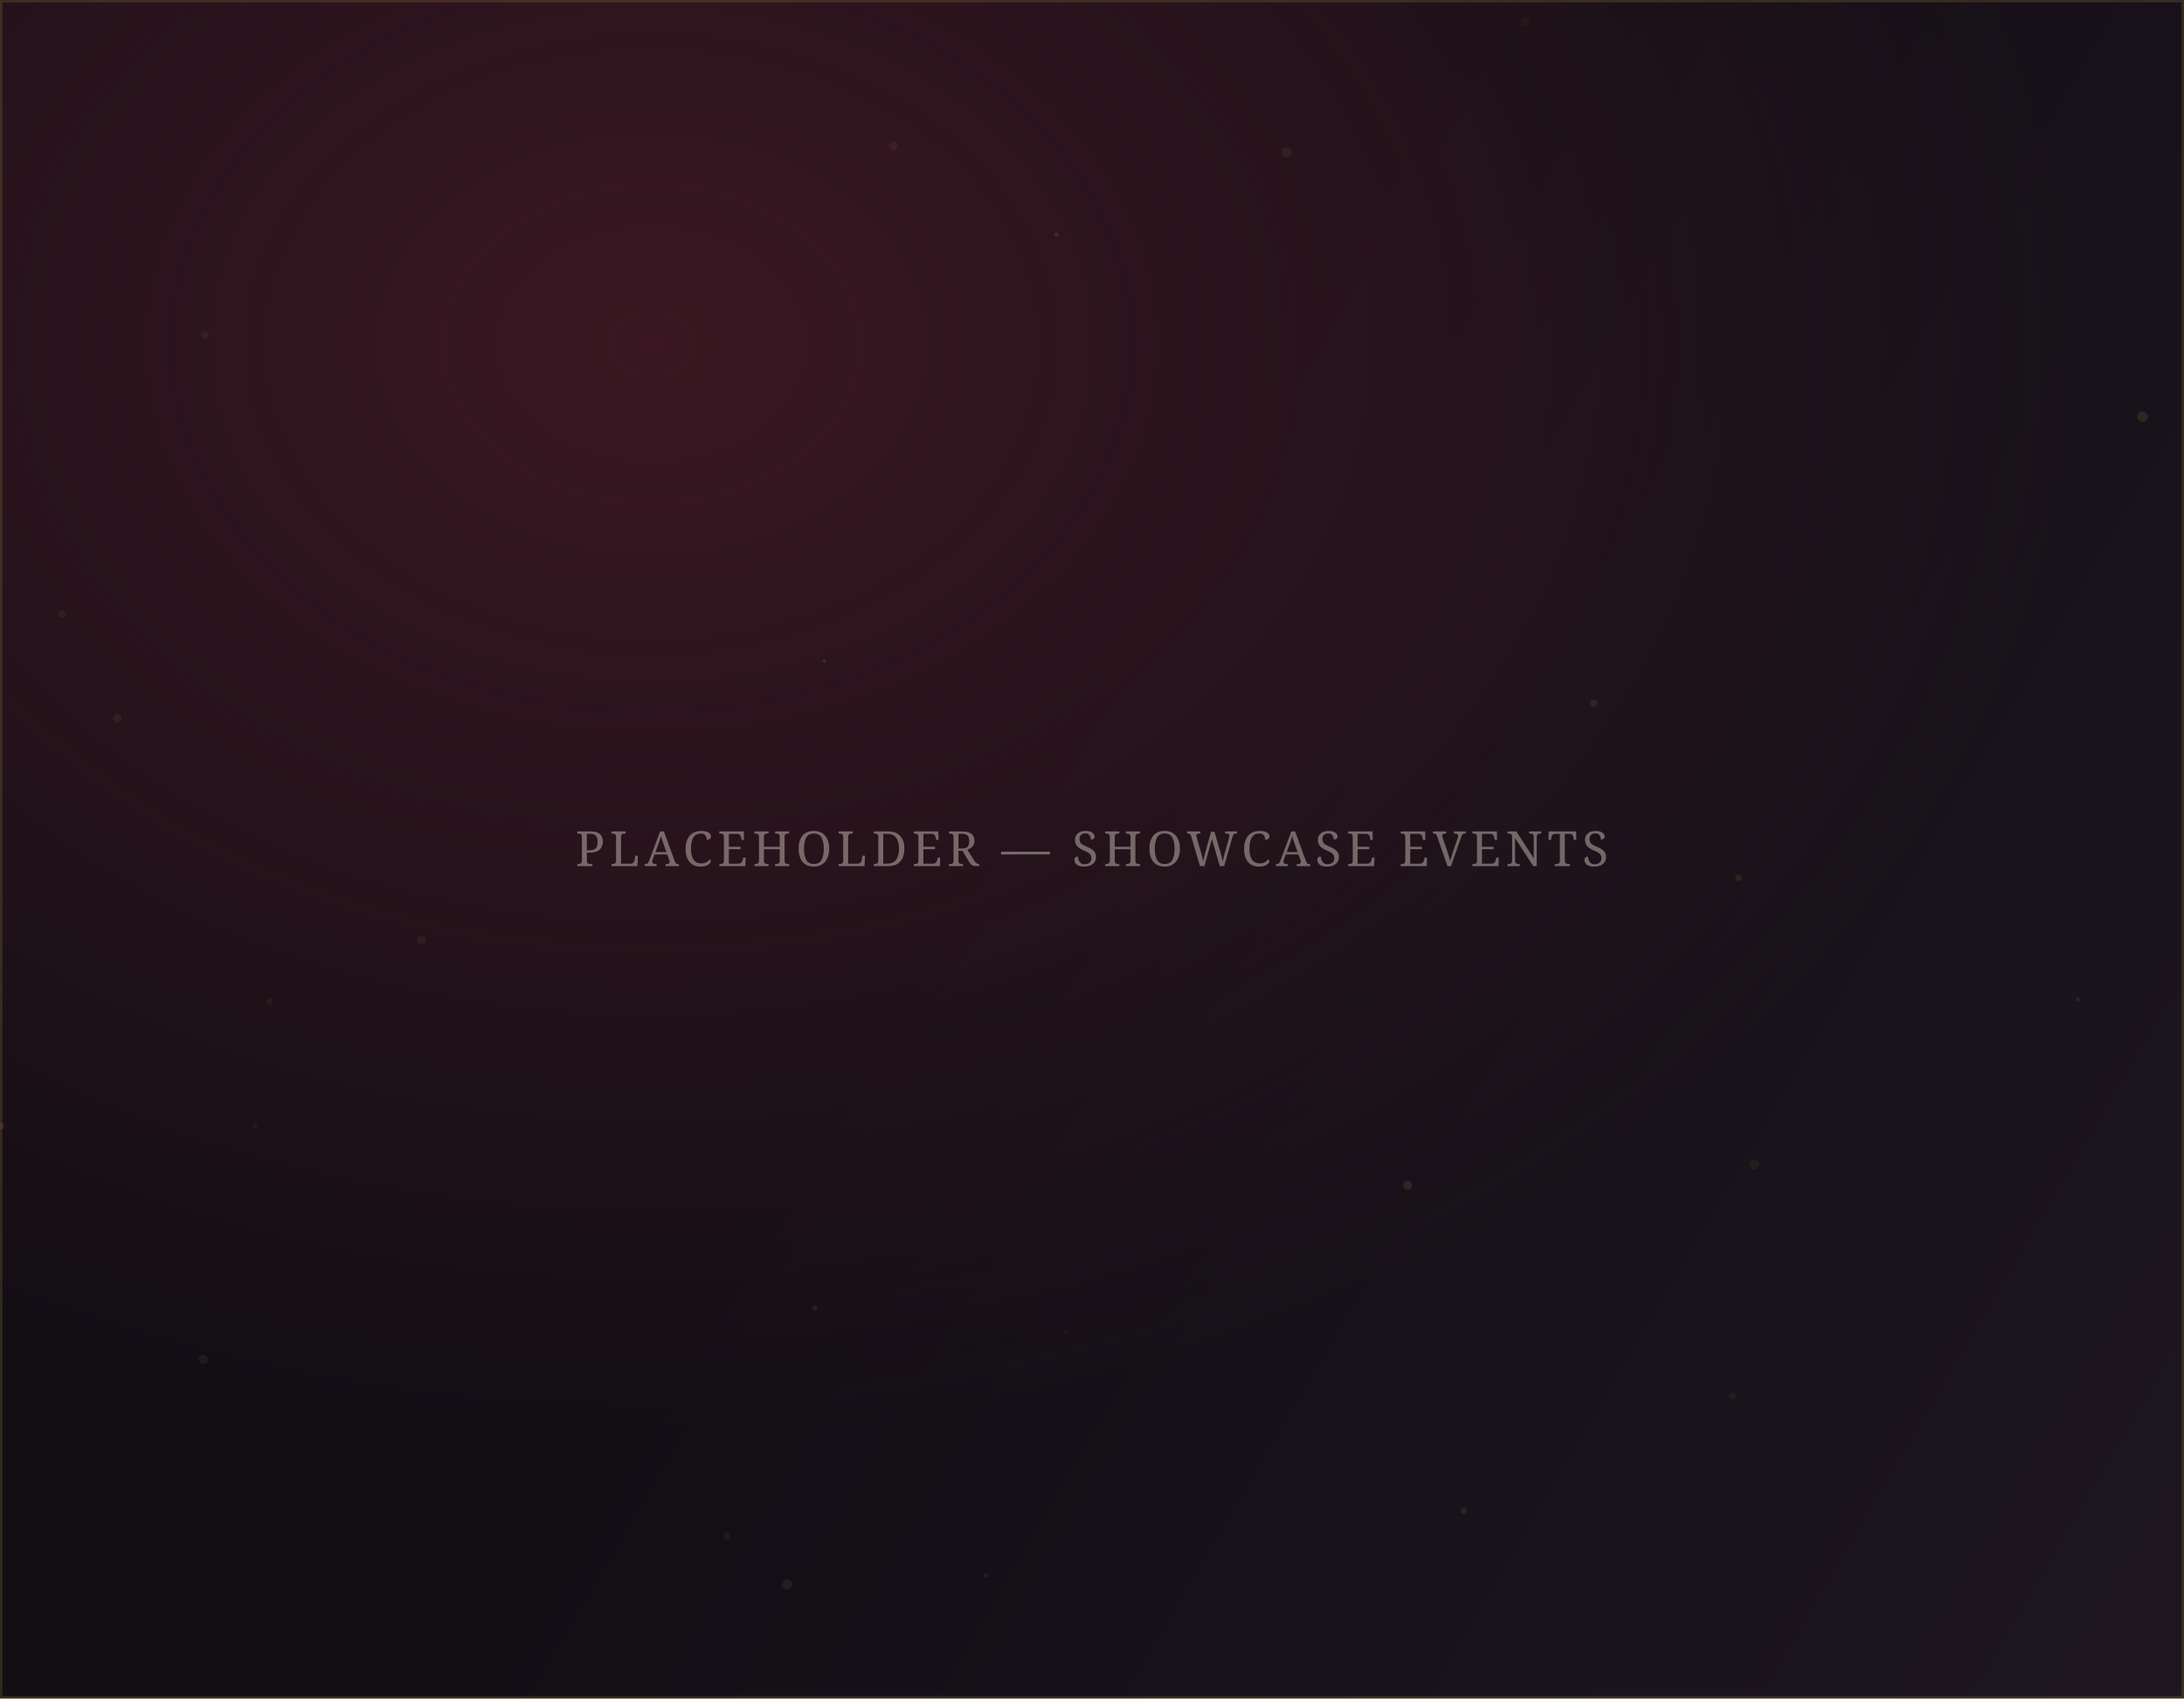
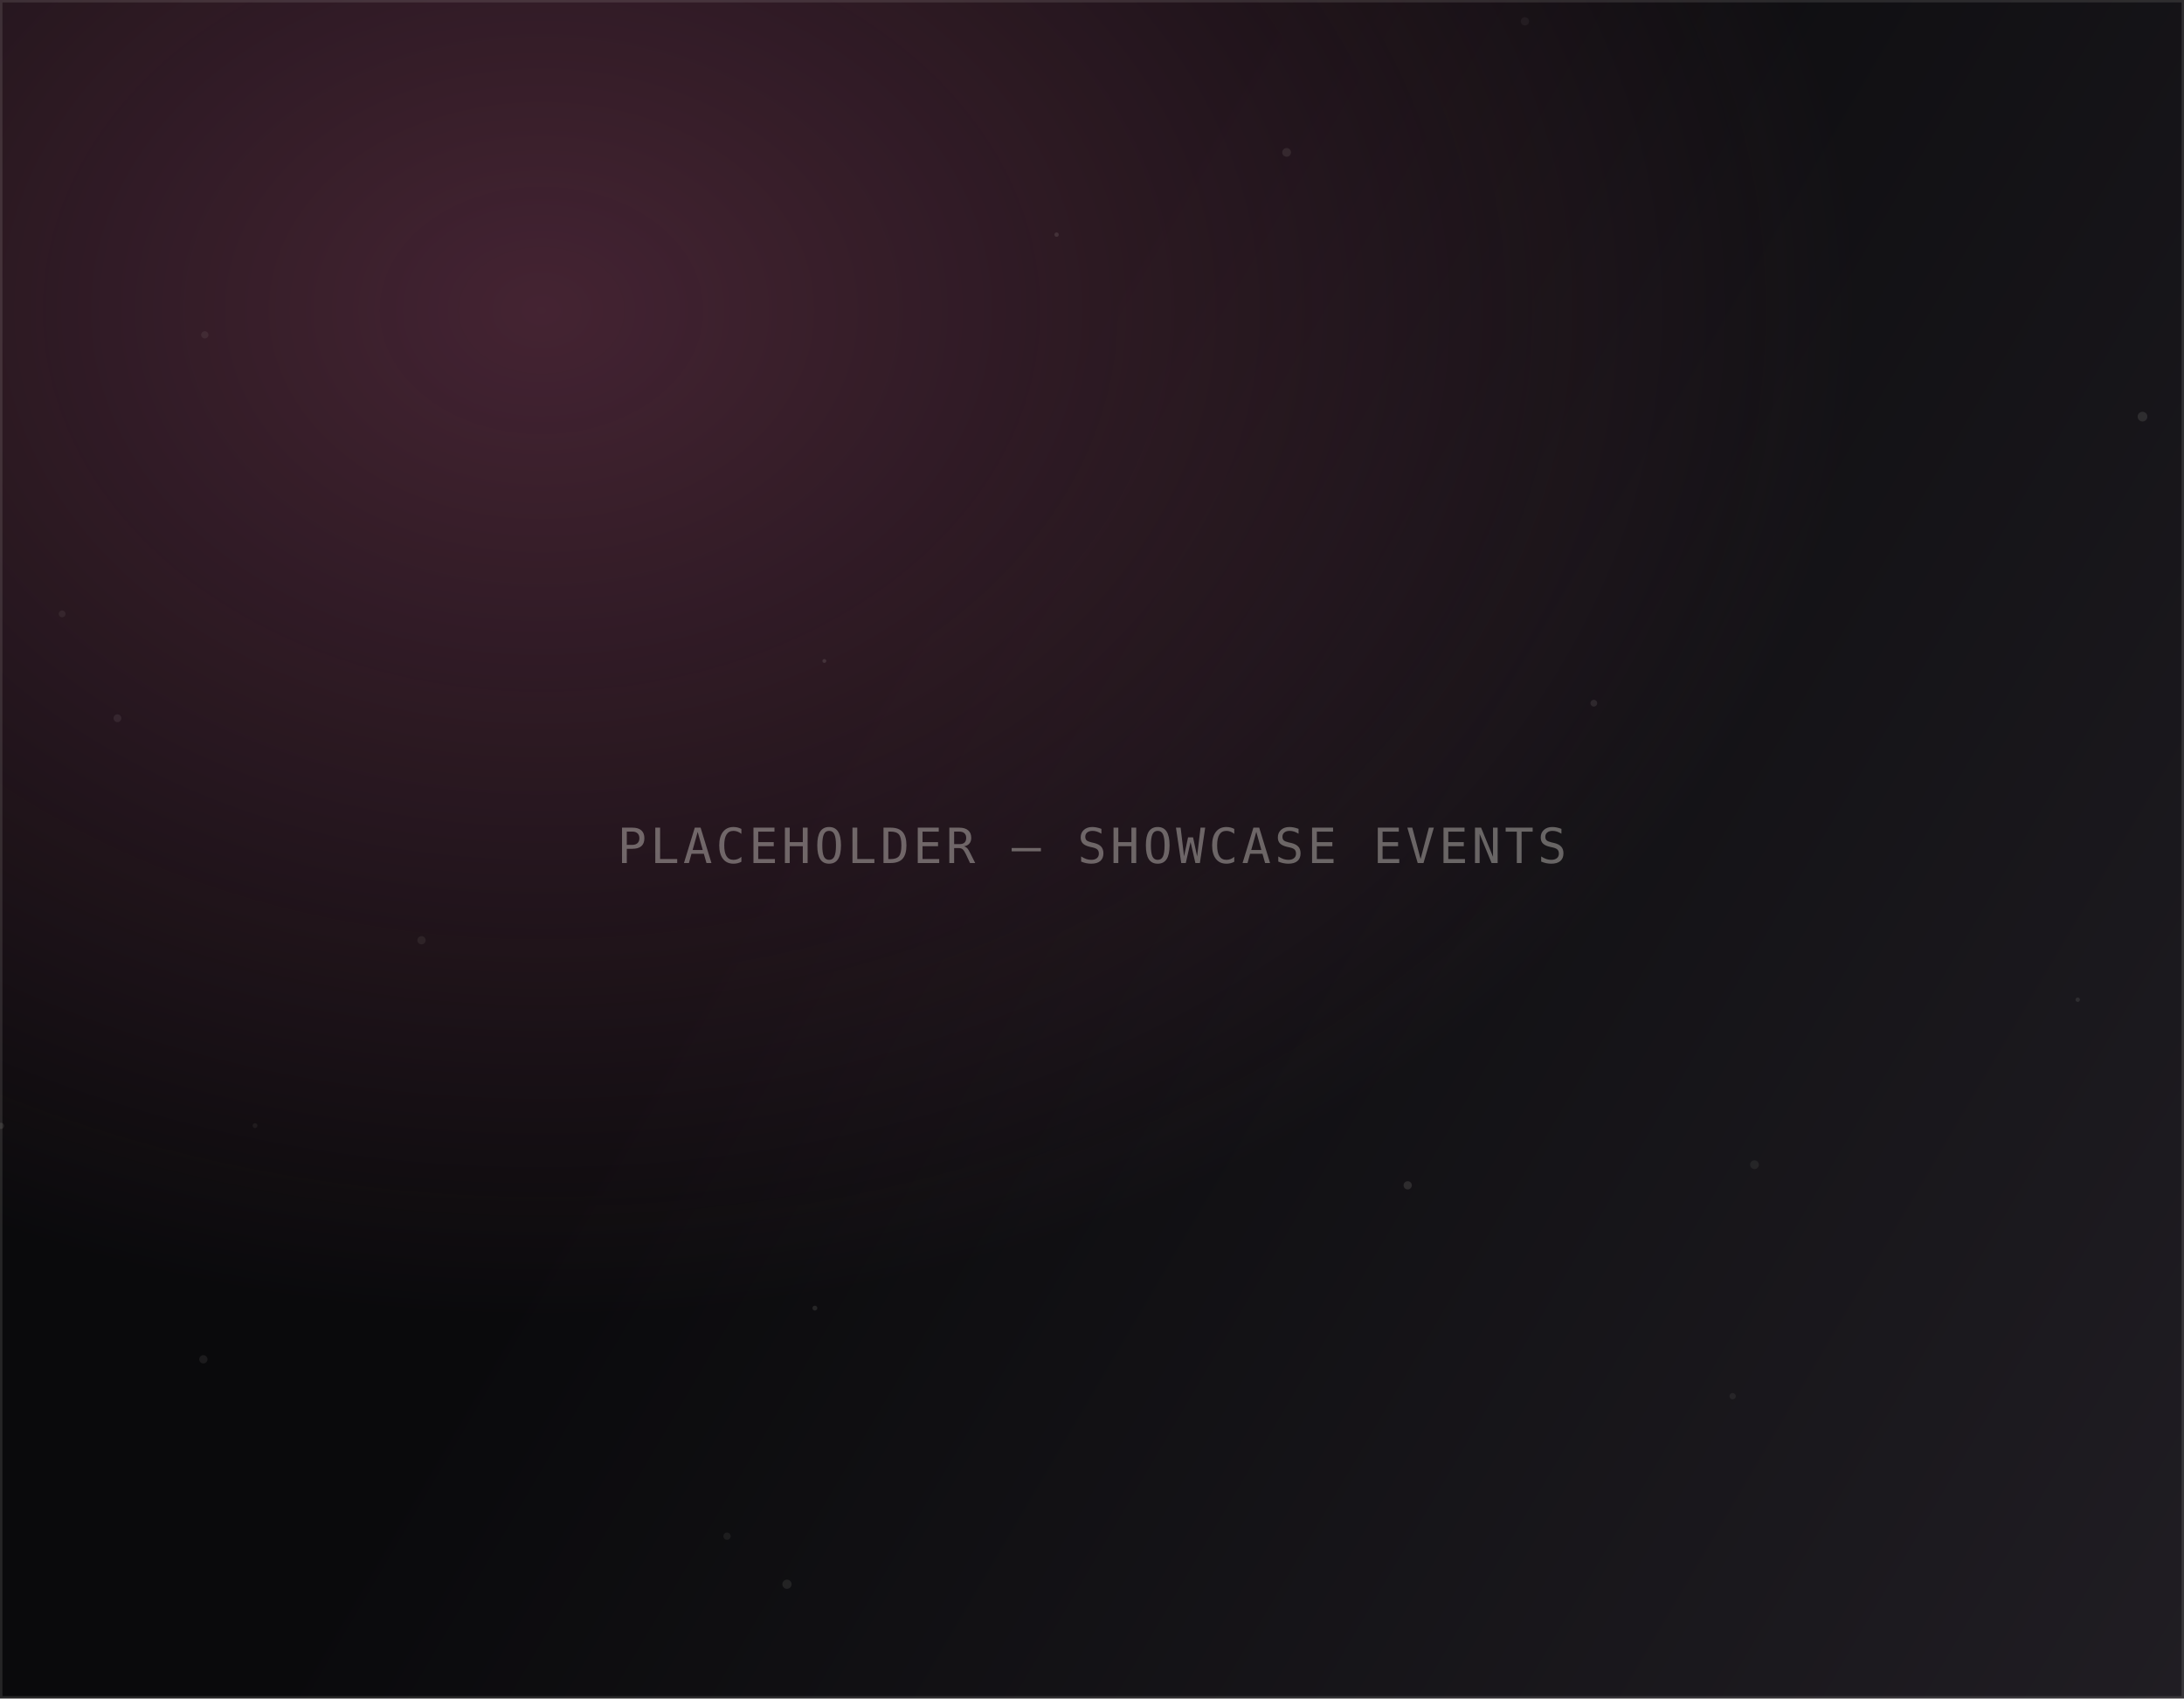
<svg xmlns="http://www.w3.org/2000/svg" viewBox="0 0 900 700" width="900" height="700" role="img" aria-label="PLACEHOLDER — SHOWCASE EVENTS">
  <defs>
    <linearGradient id="g" x1="0%" y1="0%" x2="100%" y2="100%" gradientTransform="rotate(160 0.5 0.5)">
-       <stop offset="0%" stop-color="#1E1720" />
-       <stop offset="55%" stop-color="#120E14" />
-       <stop offset="100%" stop-color="#120E14" />
+       <stop offset="0%" stop-color="#211E24" />
+       <stop offset="60%" stop-color="#0A0A0C" />
+       <stop offset="100%" stop-color="#0A0A0C" />
    </linearGradient>
-     <radialGradient id="glow" cx="30%" cy="20%" r="65%">
-       <stop offset="0%" stop-color="#5B1F2E" stop-opacity="0.55" />
-       <stop offset="100%" stop-color="#5B1F2E" stop-opacity="0" />
+     <radialGradient id="glow" cx="25%" cy="18%" r="60%">
+       <stop offset="0%" stop-color="#9C4A6C" stop-opacity="0.4" />
+       <stop offset="100%" stop-color="#9C4A6C" stop-opacity="0" />
    </radialGradient>
  </defs>
  <rect width="900" height="700" fill="url(#g)" />
  <rect width="900" height="700" fill="url(#glow)" />
-   <circle cx="714.0" cy="575.4" r="1.4" fill="#C9A24B" opacity="0.07" />
-   <circle cx="0.4" cy="464.0" r="1.4" fill="#C9A24B" opacity="0.12" />
-   <circle cx="335.8" cy="539.1" r="1.0" fill="#C9A24B" opacity="0.12" />
-   <circle cx="656.8" cy="289.8" r="1.5" fill="#C9A24B" opacity="0.11" />
-   <circle cx="173.7" cy="387.5" r="1.9" fill="#C9A24B" opacity="0.07" />
-   <circle cx="723.0" cy="480.0" r="2.0" fill="#C9A24B" opacity="0.07" />
-   <circle cx="83.8" cy="560.2" r="1.9" fill="#C9A24B" opacity="0.08" />
-   <circle cx="84.4" cy="138.0" r="1.6" fill="#C9A24B" opacity="0.07" />
-   <circle cx="856.2" cy="412.0" r="0.9" fill="#C9A24B" opacity="0.11" />
-   <circle cx="324.3" cy="652.9" r="2.1" fill="#C9A24B" opacity="0.09" />
-   <circle cx="580.1" cy="488.5" r="1.9" fill="#C9A24B" opacity="0.14" />
-   <circle cx="25.6" cy="253.0" r="1.6" fill="#C9A24B" opacity="0.07" />
-   <circle cx="530.2" cy="62.8" r="2.0" fill="#C9A24B" opacity="0.09" />
-   <circle cx="105.1" cy="463.9" r="1.1" fill="#C9A24B" opacity="0.06" />
-   <circle cx="435.4" cy="96.7" r="0.9" fill="#C9A24B" opacity="0.13" />
-   <circle cx="628.4" cy="8.8" r="1.8" fill="#C9A24B" opacity="0.04" />
-   <circle cx="299.6" cy="633.1" r="1.6" fill="#C9A24B" opacity="0.07" />
-   <circle cx="339.7" cy="272.4" r="0.8" fill="#C9A24B" opacity="0.14" />
-   <circle cx="48.4" cy="296.0" r="1.8" fill="#C9A24B" opacity="0.08" />
-   <circle cx="882.9" cy="171.7" r="2.2" fill="#C9A24B" opacity="0.13" />
-   <circle cx="603.2" cy="622.7" r="1.3" fill="#C9A24B" opacity="0.12" />
-   <circle cx="716.5" cy="361.7" r="1.4" fill="#C9A24B" opacity="0.11" />
-   <circle cx="368.2" cy="60.2" r="1.8" fill="#C9A24B" opacity="0.07" />
-   <circle cx="438.9" cy="548.8" r="0.9" fill="#C9A24B" opacity="0.04" />
-   <circle cx="111.1" cy="412.6" r="1.2" fill="#C9A24B" opacity="0.07" />
-   <circle cx="406.4" cy="649.3" r="1.0" fill="#C9A24B" opacity="0.08" />
-   <rect x="0.5" y="0.5" width="899" height="699" fill="none" stroke="#C9A24B" stroke-opacity="0.18" />
-   <text x="450.0" y="350.0" text-anchor="middle" dominant-baseline="middle" font-family="Georgia, serif" font-size="20" letter-spacing="2" fill="#F1E9DD" fill-opacity="0.4">PLACEHOLDER — SHOWCASE EVENTS</text>
+   <circle cx="714.0" cy="575.4" r="1.3" fill="#EDEAE2" opacity="0.07" />
+   <circle cx="0.4" cy="464.0" r="1.3" fill="#EDEAE2" opacity="0.10" />
+   <circle cx="335.8" cy="539.1" r="1.0" fill="#EDEAE2" opacity="0.11" />
+   <circle cx="656.8" cy="289.8" r="1.4" fill="#EDEAE2" opacity="0.10" />
+   <circle cx="173.7" cy="387.5" r="1.7" fill="#EDEAE2" opacity="0.07" />
+   <circle cx="723.0" cy="480.0" r="1.8" fill="#EDEAE2" opacity="0.07" />
+   <circle cx="83.8" cy="560.2" r="1.7" fill="#EDEAE2" opacity="0.08" />
+   <circle cx="84.4" cy="138.0" r="1.5" fill="#EDEAE2" opacity="0.07" />
+   <circle cx="856.2" cy="412.0" r="0.9" fill="#EDEAE2" opacity="0.10" />
+   <circle cx="324.3" cy="652.9" r="1.9" fill="#EDEAE2" opacity="0.09" />
+   <circle cx="580.1" cy="488.5" r="1.7" fill="#EDEAE2" opacity="0.12" />
+   <circle cx="25.6" cy="253.0" r="1.4" fill="#EDEAE2" opacity="0.07" />
+   <circle cx="530.2" cy="62.8" r="1.8" fill="#EDEAE2" opacity="0.09" />
+   <circle cx="105.1" cy="463.9" r="1.0" fill="#EDEAE2" opacity="0.06" />
+   <circle cx="435.4" cy="96.7" r="0.9" fill="#EDEAE2" opacity="0.11" />
+   <circle cx="628.4" cy="8.8" r="1.7" fill="#EDEAE2" opacity="0.05" />
+   <circle cx="299.6" cy="633.1" r="1.5" fill="#EDEAE2" opacity="0.07" />
+   <circle cx="339.7" cy="272.4" r="0.8" fill="#EDEAE2" opacity="0.12" />
+   <circle cx="48.4" cy="296.0" r="1.6" fill="#EDEAE2" opacity="0.08" />
+   <circle cx="882.9" cy="171.7" r="2.0" fill="#EDEAE2" opacity="0.11" />
+   <rect x="0.5" y="0.5" width="899" height="699" fill="none" stroke="#EDEAE2" stroke-opacity="0.12" />
+   <text x="450.0" y="350.0" text-anchor="middle" dominant-baseline="middle" font-family="ui-monospace, monospace" font-size="20" letter-spacing="1.5" fill="#EDEAE2" fill-opacity="0.38">PLACEHOLDER — SHOWCASE EVENTS</text>
</svg>
